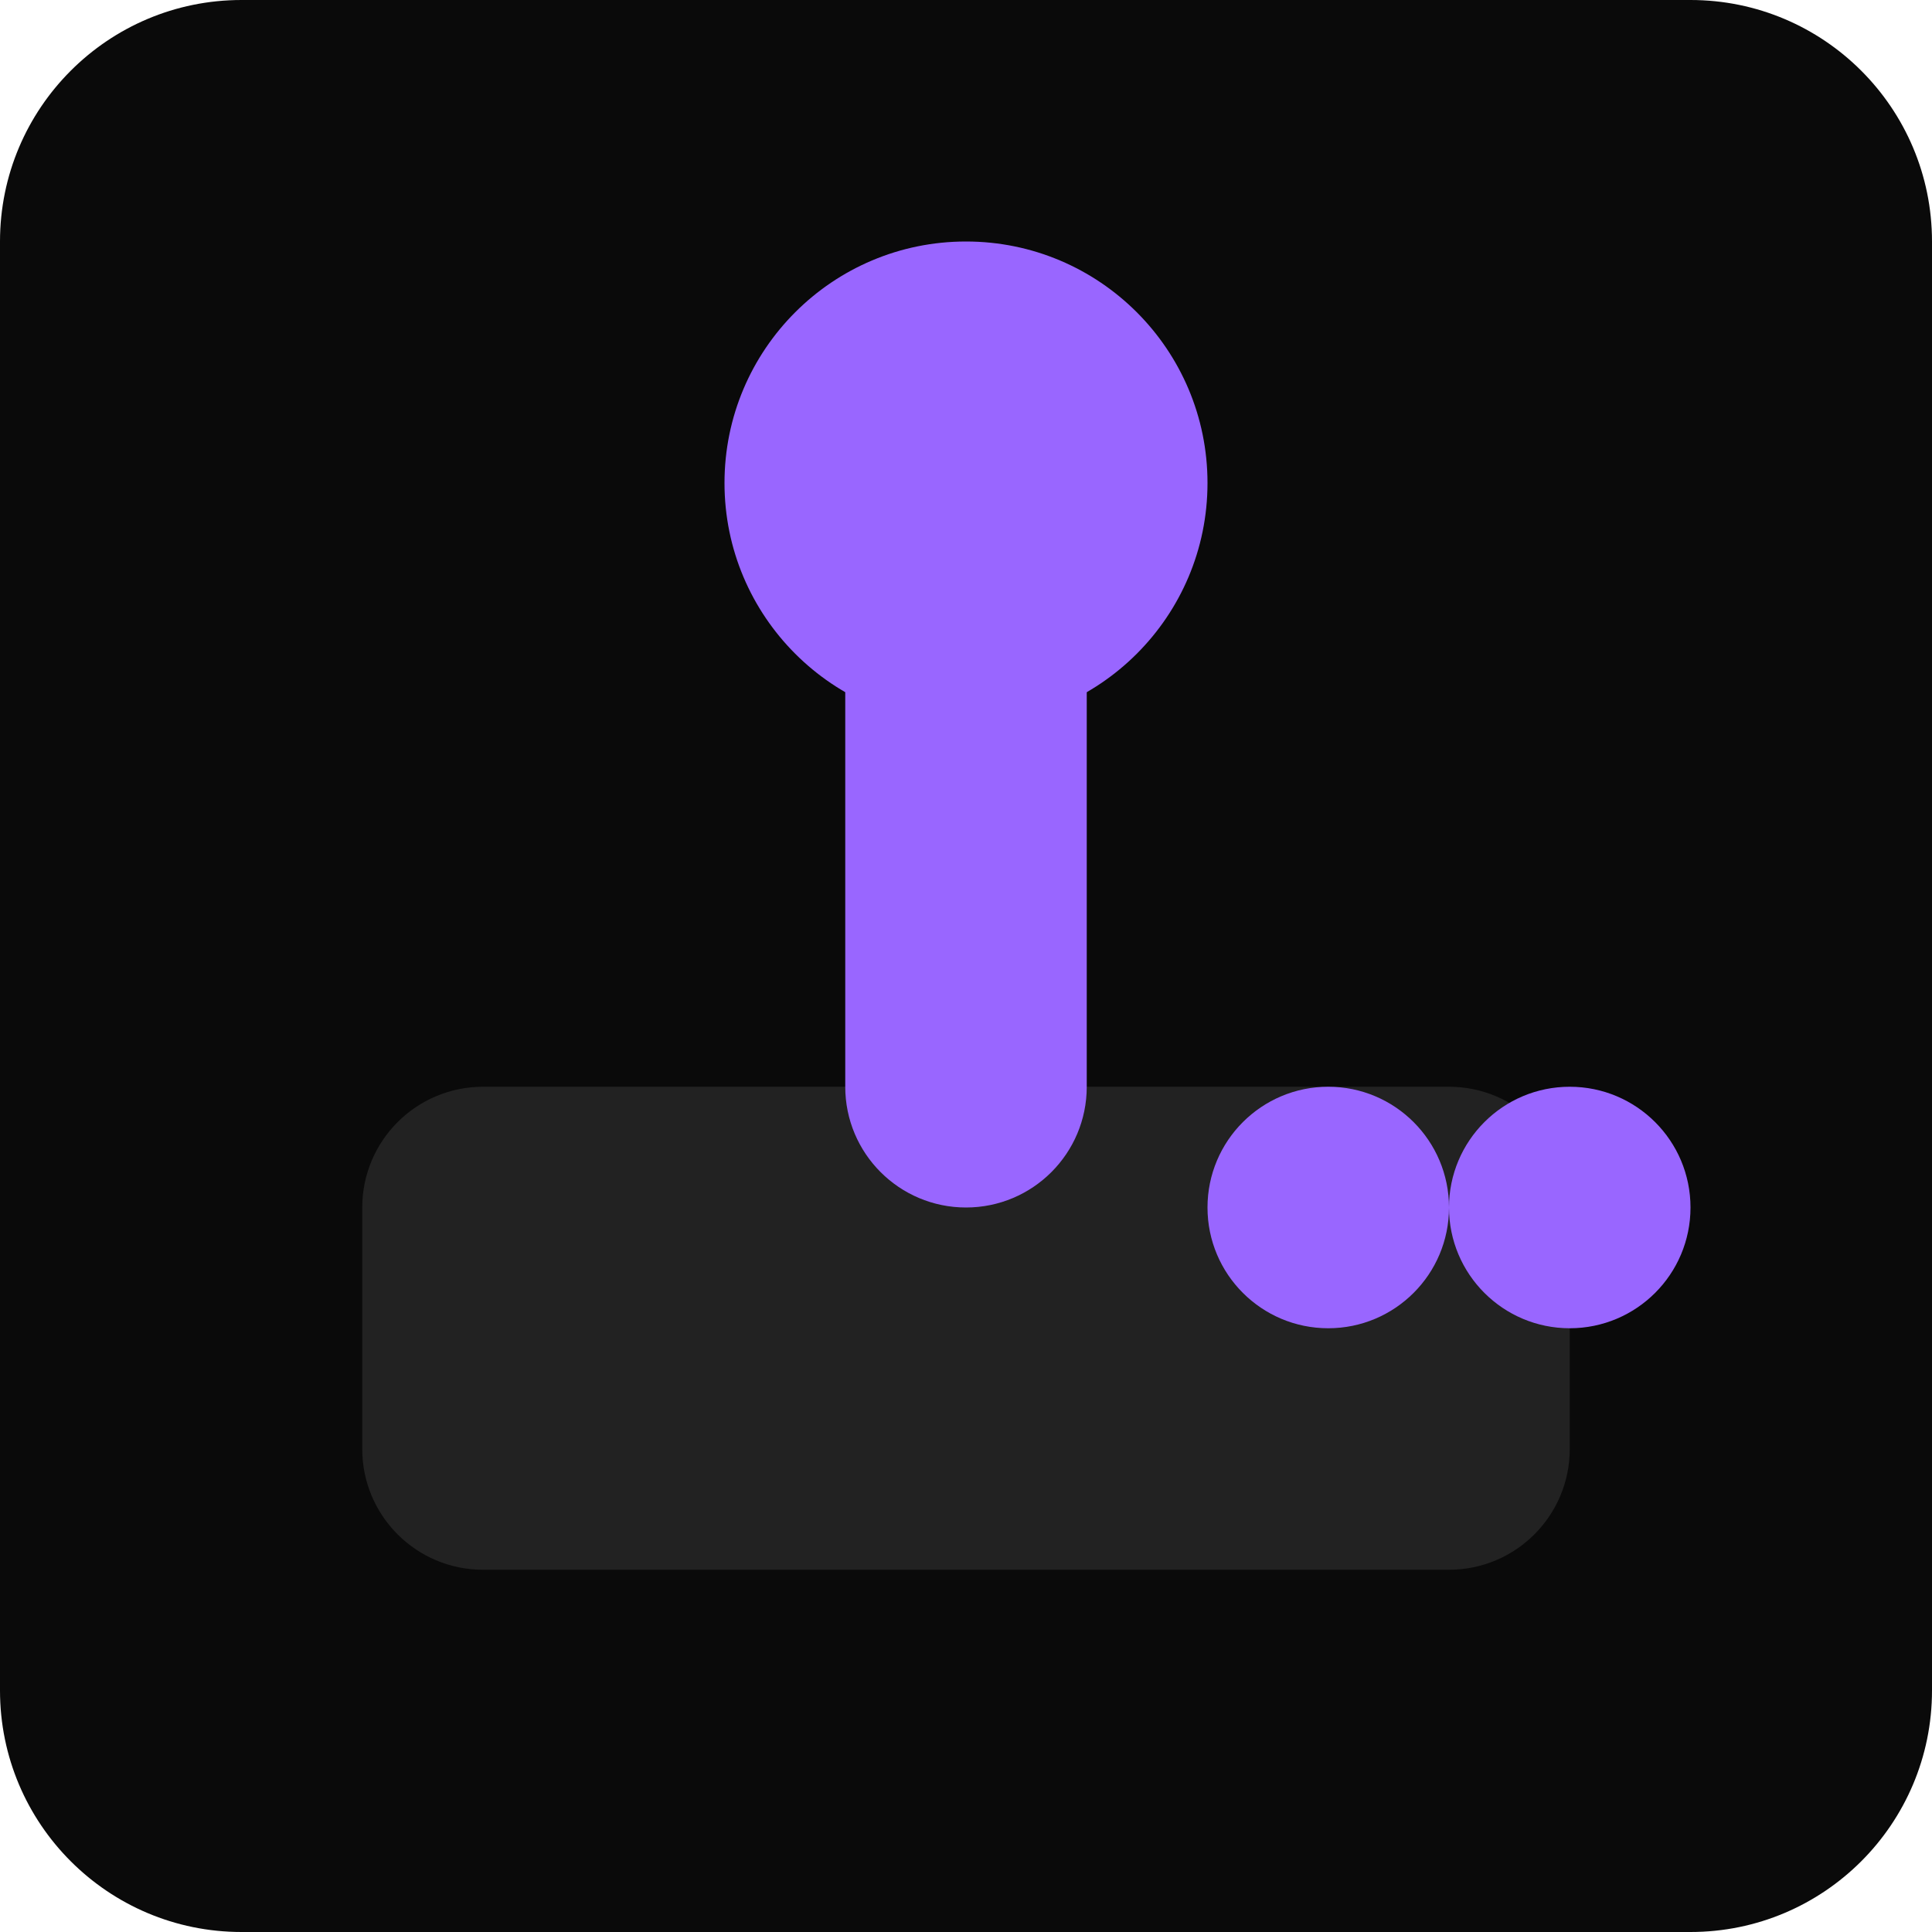
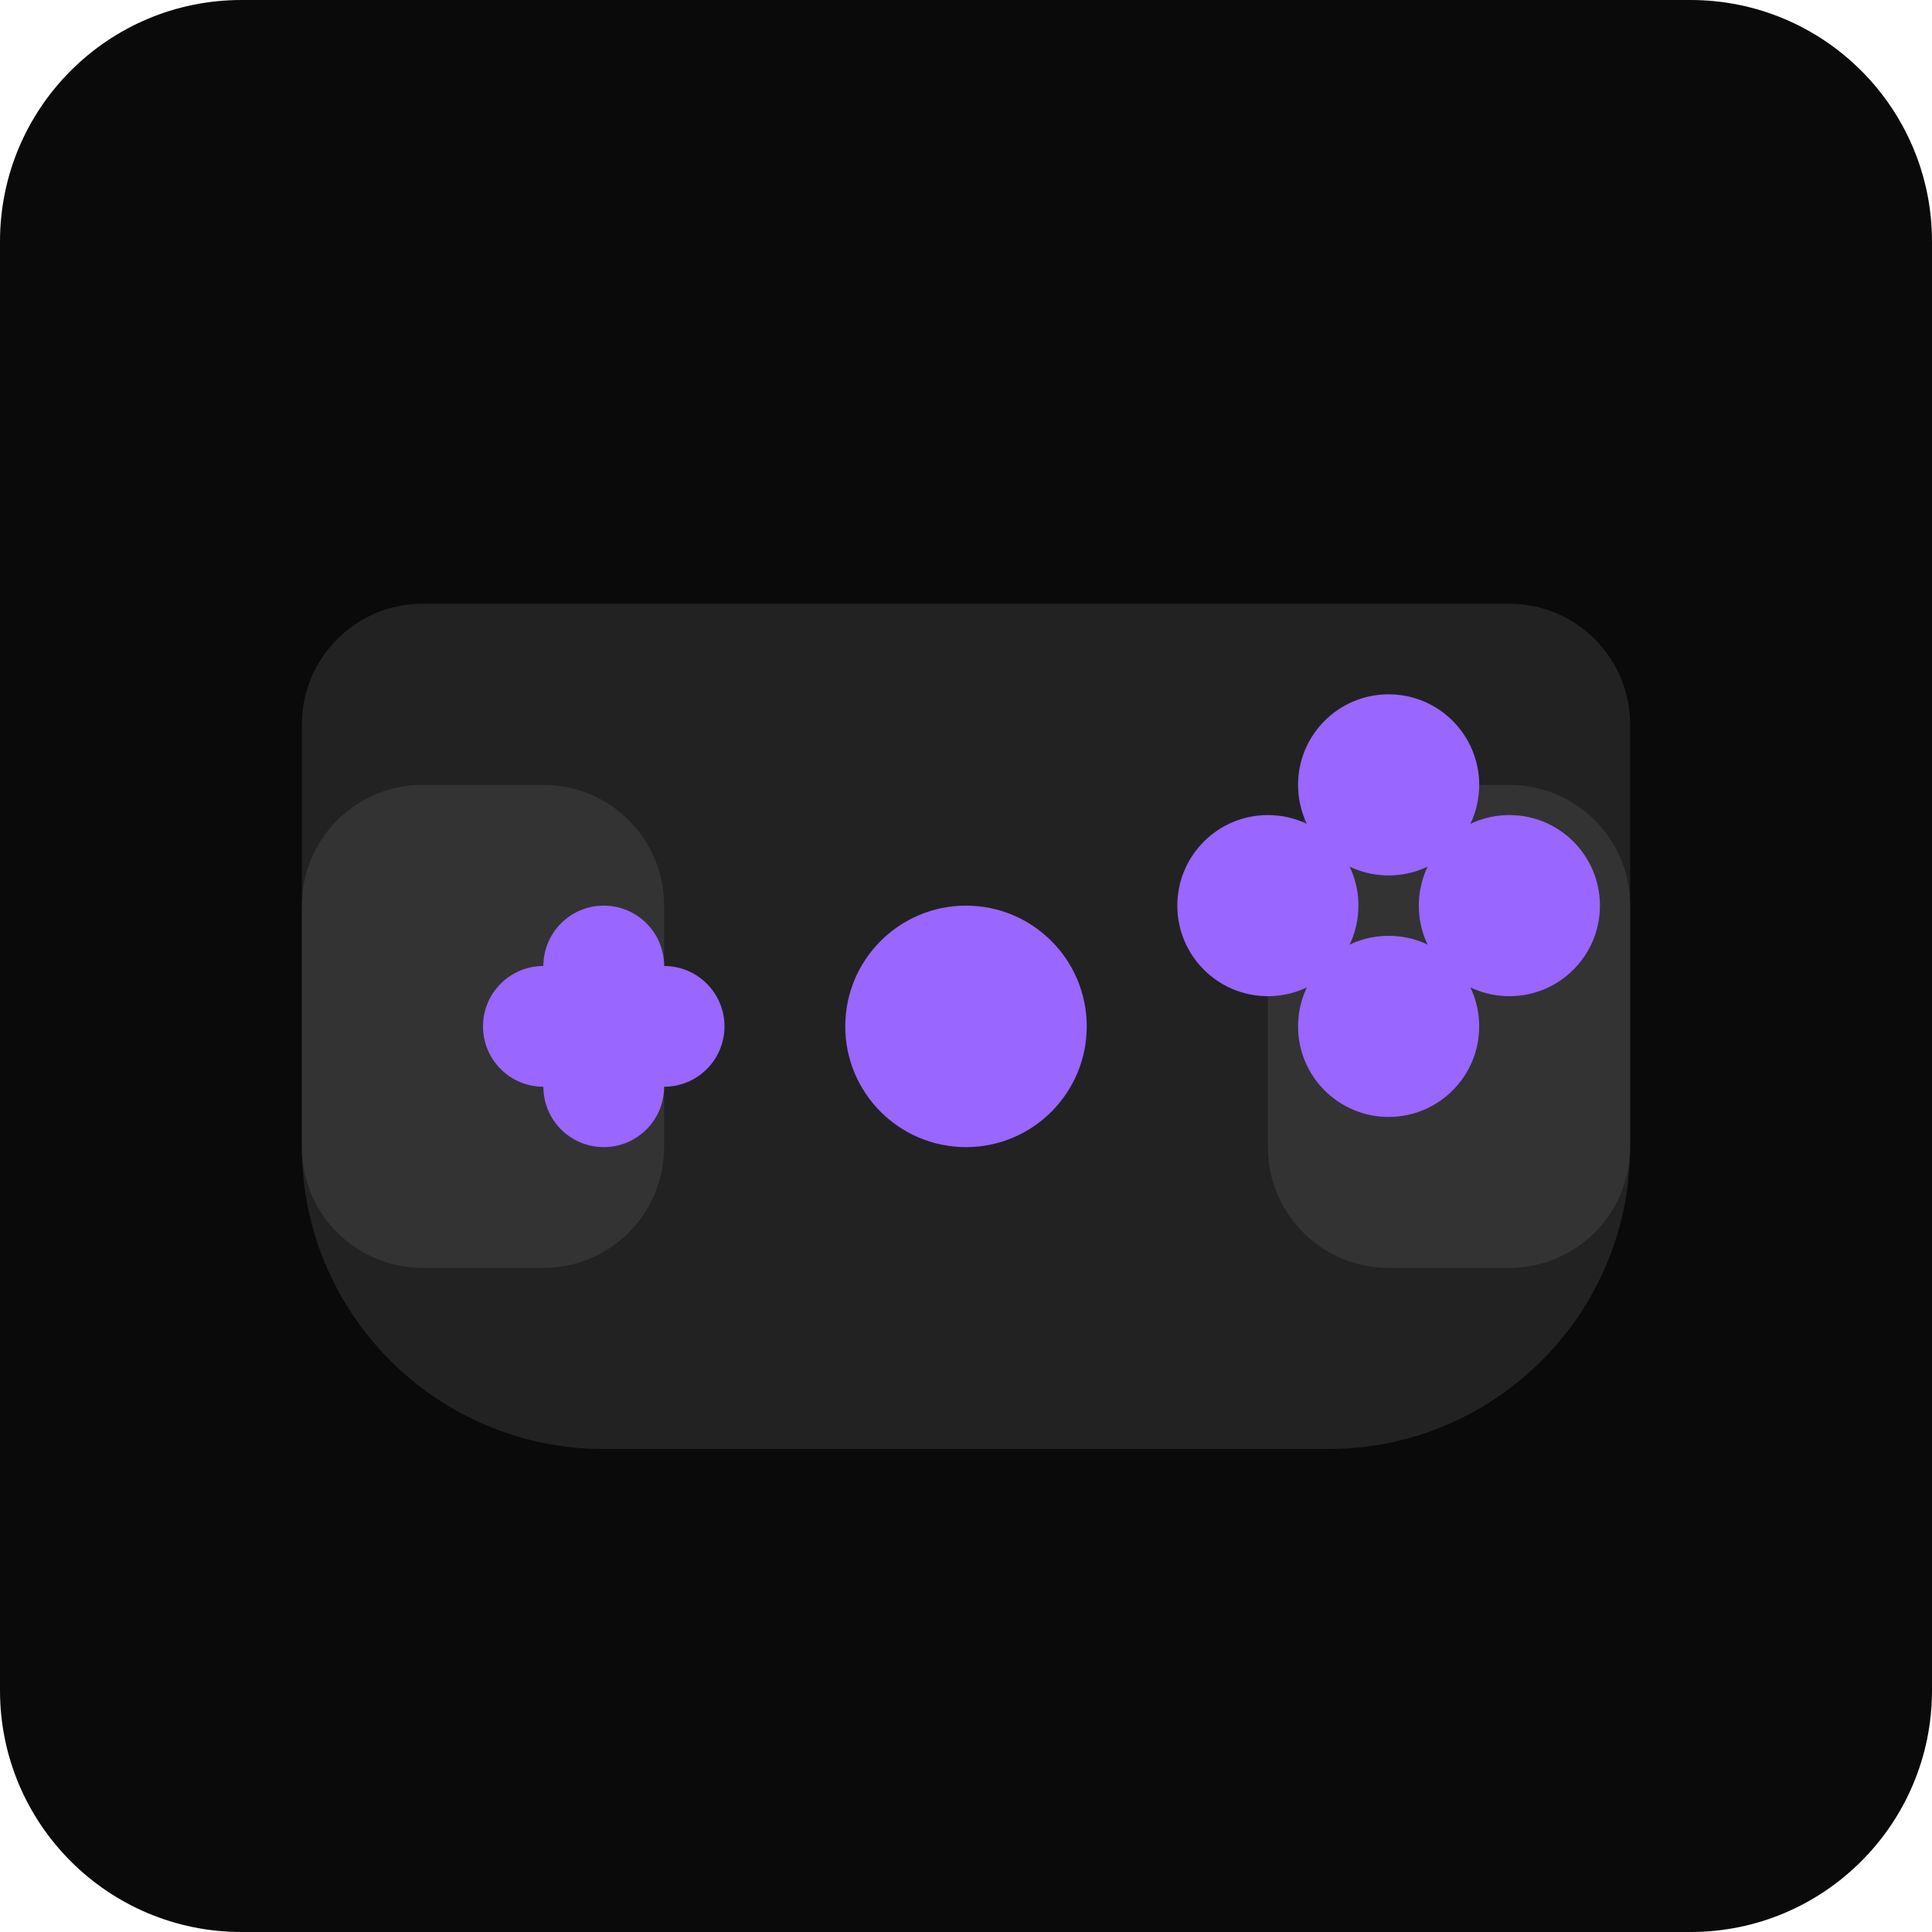
<svg xmlns="http://www.w3.org/2000/svg" width="512" height="512" viewBox="0 0 32 32" fill="none">
  <rect width="32" height="32" rx="4" fill="#0A0A0A" />
-   <rect x="6" y="18" width="20" height="8" rx="2" fill="#222222" />
-   <rect x="14" y="8" width="4" height="12" rx="2" fill="#9966FF" />
-   <circle cx="16" cy="8" r="4" fill="#9966FF" />
-   <circle cx="22" cy="20" r="2" fill="#9966FF" />
-   <circle cx="26" cy="20" r="2" fill="#9966FF" />
+   <path d="M5 12C5 10.895 5.895 10 7 10H25C26.105 10 27 10.895 27 12V19C27 21.761 24.761 24 22 24H10C7.239 24 5 21.761 5 19V12Z" fill="#222222" />
+   <path d="M5 15C5 13.895 5.895 13 7 13H9C10.105 13 11 13.895 11 15V19C11 20.105 10.105 21 9 21H7C5.895 21 5 20.105 5 19V15Z" fill="#333333" />
+   <path d="M21 15C21 13.895 21.895 13 23 13H25C26.105 13 27 13.895 27 15V19C27 20.105 26.105 21 25 21H23C21.895 21 21 20.105 21 19V15Z" fill="#333333" />
+   <rect x="8" y="16" width="4" height="2" rx="1" fill="#9966FF" />
+   <rect x="9" y="15" width="2" height="4" rx="1" fill="#9966FF" />
+   <circle cx="21" cy="15" r="1.5" fill="#9966FF" />
+   <circle cx="23" cy="17" r="1.5" fill="#9966FF" />
+   <circle cx="25" cy="15" r="1.5" fill="#9966FF" />
+   <circle cx="23" cy="13" r="1.5" fill="#9966FF" />
+   <circle cx="16" cy="17" r="2" fill="#9966FF" />
</svg>
